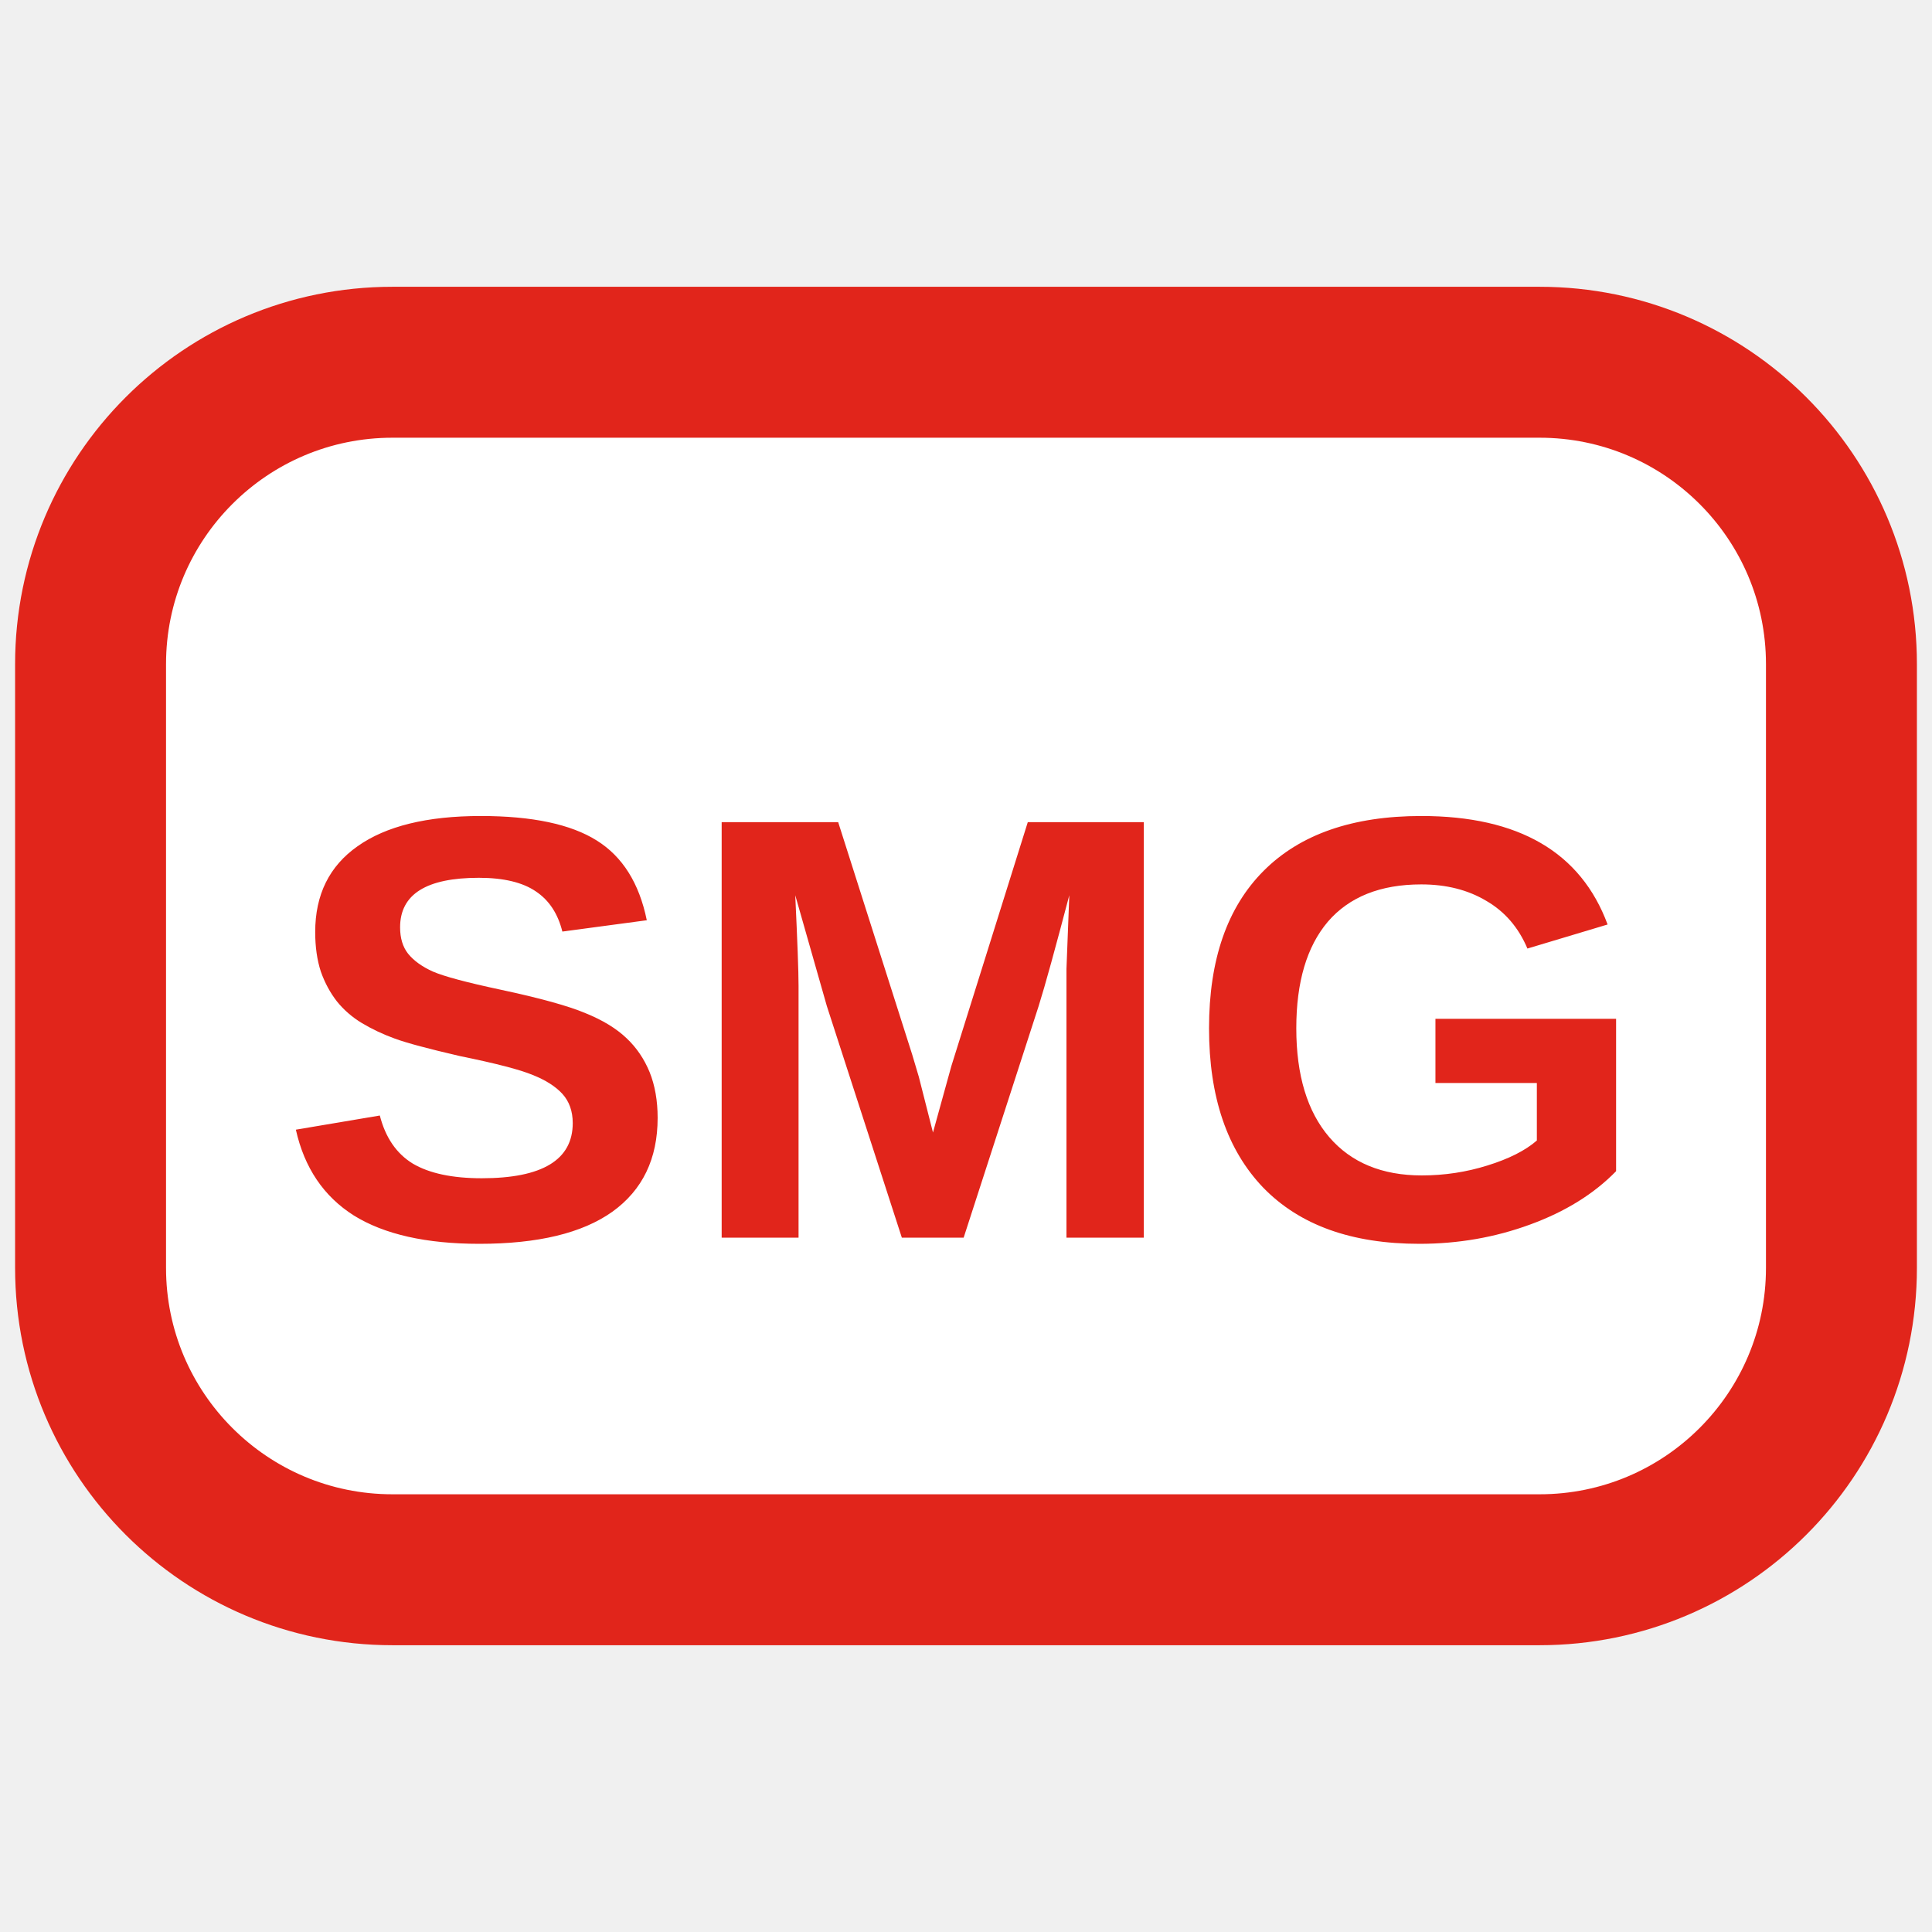
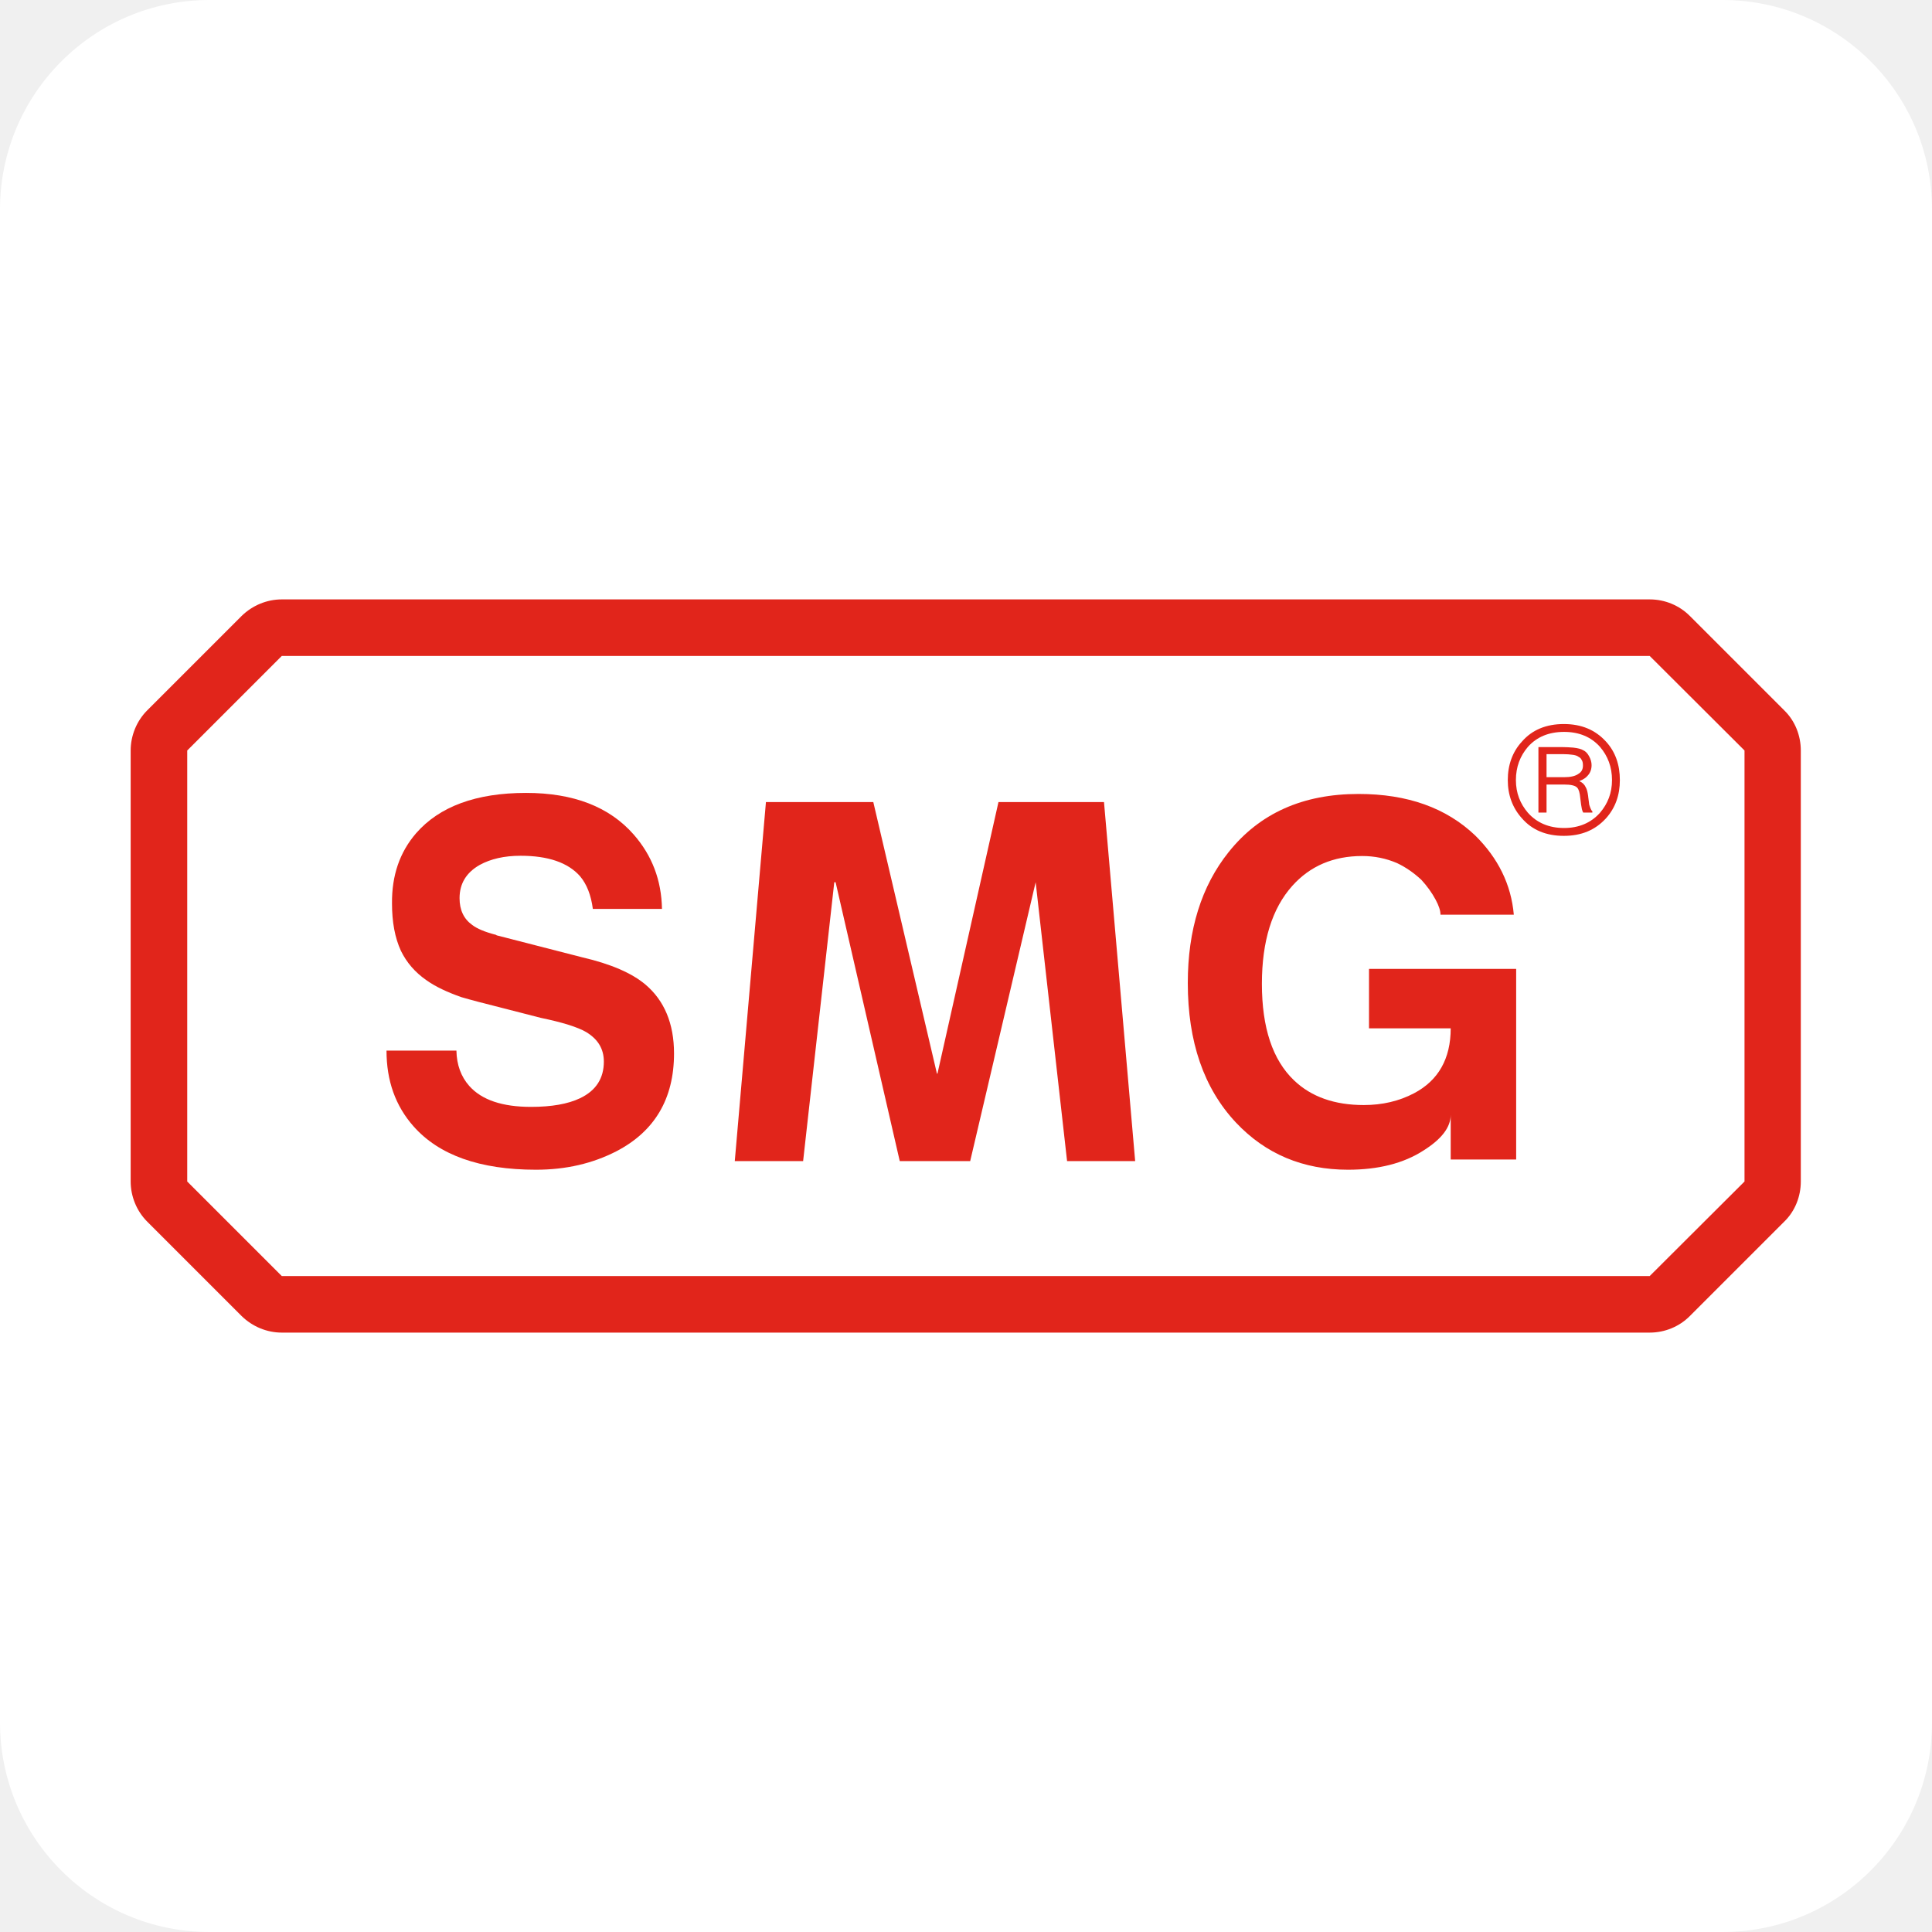
- <svg xmlns="http://www.w3.org/2000/svg" viewBox="0 0 64 64">
-   <rect x="3" y="12" width="58" height="40" rx="10" fill="#fff" stroke="#e1251b" stroke-width="5" />
-   <text x="32" y="41" font-family="Arial Black,Arial" font-weight="900" font-size="20" text-anchor="middle" fill="#e1251b">SMG</text>
+ <svg xmlns="http://www.w3.org/2000/svg" viewBox="255.20 385.23 73.78 73.78">
+   <rect x="255.20" y="385.23" width="73.78" height="73.78" rx="8" fill="#fff" />
+   <path fill="#fff" d="M265.8 409.5H318.4L322.6 413.7V430.5L318.4 434.7H265.8L261.6 430.5V413.7Z" />
+   <path fill="#e1251b" fill-rule="nonzero" d="M 272.63 425.35 C 272.64 425.90 272.81 426.35 273.12 426.70 C 273.60 427.24 274.39 427.50 275.48 427.50 C 276.26 427.50 276.89 427.39 277.35 427.17 C 277.96 426.88 278.26 426.41 278.26 425.77 C 278.26 425.28 278.03 424.91 277.58 424.64 C 277.25 424.45 276.67 424.27 275.85 424.10 L 274.41 423.73 C 273.69 423.55 273.16 423.41 272.82 423.31 C 272.28 423.12 271.83 422.91 271.48 422.66 C 271.05 422.36 270.73 421.99 270.51 421.54 C 270.28 421.04 270.17 420.44 270.17 419.73 C 270.16 418.67 270.46 417.78 271.09 417.05 C 271.98 416.03 273.38 415.51 275.29 415.51 C 277.10 415.51 278.47 416.04 279.40 417.10 C 280.10 417.90 280.46 418.84 280.48 419.94 L 277.84 419.94 C 277.77 419.41 277.61 419.00 277.35 418.69 C 276.89 418.17 276.13 417.91 275.08 417.91 C 274.46 417.91 273.94 418.03 273.52 418.26 C 273.01 418.55 272.75 418.97 272.75 419.53 C 272.75 419.98 272.91 420.32 273.23 420.55 C 273.41 420.69 273.71 420.82 274.14 420.93 L 274.17 420.95 L 277.44 421.79 C 278.52 422.04 279.33 422.39 279.85 422.83 C 280.57 423.44 280.94 424.32 280.94 425.46 C 280.94 427.19 280.20 428.44 278.73 429.20 C 277.83 429.66 276.82 429.90 275.67 429.90 C 273.52 429.90 271.96 429.34 270.99 428.24 C 270.30 427.46 269.96 426.5 269.96 425.35 Z M 272.63 425.35 " />
+   <path fill="#e1251b" fill-rule="nonzero" d="M 298.55 429.57 L 295.95 429.57 L 294.75 418.92 L 292.25 429.57 L 289.56 429.57 L 287.11 418.92 L 287.06 418.92 L 285.87 429.57 L 283.26 429.57 L 284.45 415.86 L 288.55 415.86 L 290.98 426.23 L 291 426.23 L 293.33 415.86 L 297.36 415.86 Z M 298.55 429.57 " />
+   <path fill="#e1251b" fill-rule="nonzero" d="M 307.48 422.23 L 313.10 422.23 L 313.10 429.51 L 310.60 429.51 L 310.60 427.80 C 310.60 428.28 310.25 428.73 309.57 429.16 C 308.80 429.66 307.83 429.90 306.68 429.90 C 304.96 429.90 303.53 429.30 302.40 428.10 C 301.17 426.79 300.56 425.01 300.56 422.77 C 300.56 420.74 301.08 419.07 302.12 417.77 C 303.30 416.29 304.95 415.55 307.08 415.55 C 308.95 415.55 310.43 416.08 311.54 417.14 C 312.41 418.00 312.91 419.01 313.01 420.16 L 310.21 420.16 C 310.21 420.01 310.15 419.82 310.02 419.58 C 309.88 419.32 309.70 419.07 309.48 418.83 C 309.20 418.57 308.89 418.35 308.55 418.19 C 308.13 418.01 307.69 417.92 307.22 417.92 C 306.12 417.92 305.23 418.30 304.55 419.06 C 303.78 419.92 303.39 421.17 303.39 422.80 C 303.39 424.48 303.80 425.71 304.62 426.49 C 305.28 427.12 306.17 427.43 307.28 427.43 C 307.99 427.43 308.63 427.28 309.20 426.98 C 310.13 426.49 310.60 425.66 310.60 424.5 L 307.48 424.5 Z M 307.48 422.23 " />
+   <path fill="#e1251b" fill-rule="nonzero" d="M 316.53 413.55 C 316.89 413.94 317.06 414.44 317.06 415.02 C 317.06 415.59 316.89 416.08 316.53 416.48 C 316.12 416.93 315.59 417.15 314.92 417.15 C 314.25 417.15 313.71 416.93 313.32 416.48 C 312.96 416.08 312.78 415.59 312.78 415.02 C 312.78 414.44 312.96 413.94 313.32 413.55 C 313.71 413.10 314.25 412.88 314.92 412.88 C 315.59 412.88 316.12 413.10 316.53 413.55 M 313.55 413.75 C 313.25 414.10 313.09 414.52 313.09 415.02 C 313.09 415.51 313.25 415.92 313.55 416.27 C 313.89 416.65 314.35 416.85 314.93 416.85 C 315.50 416.85 315.96 416.65 316.30 416.27 C 316.60 415.92 316.76 415.51 316.76 415.02 C 316.76 414.52 316.60 414.10 316.30 413.75 C 315.96 413.37 315.50 413.18 314.93 413.18 C 314.35 413.18 313.89 413.37 313.55 413.75 M 313.95 413.76 L 314.85 413.76 C 315.00 413.76 315.14 413.77 315.28 413.78 C 315.45 413.80 315.58 413.83 315.66 413.88 C 315.75 413.92 315.83 414.00 315.89 414.12 C 315.95 414.23 315.98 414.34 315.98 414.45 C 315.98 414.61 315.93 414.74 315.84 414.84 C 315.77 414.93 315.66 415.00 315.51 415.06 C 315.63 415.11 315.71 415.19 315.76 415.30 C 315.80 415.37 315.83 415.48 315.85 415.64 L 315.85 415.65 L 315.89 415.96 C 315.91 416.01 315.92 416.06 315.94 416.10 C 315.96 416.15 315.98 416.19 316.01 416.21 L 316.01 416.26 L 315.66 416.26 C 315.64 416.22 315.62 416.18 315.61 416.13 C 315.60 416.08 315.59 416.03 315.58 415.96 L 315.55 415.72 C 315.53 415.50 315.49 415.37 315.43 415.31 C 315.36 415.23 315.19 415.19 314.93 415.19 L 314.26 415.19 L 314.26 416.26 L 313.95 416.26 Z M 314.93 414.91 C 315.17 414.91 315.36 414.87 315.48 414.78 C 315.60 414.71 315.65 414.60 315.65 414.47 C 315.65 414.38 315.64 414.30 315.60 414.25 C 315.58 414.20 315.54 414.16 315.48 414.13 C 315.43 414.09 315.34 414.06 315.22 414.05 C 315.14 414.04 315.04 414.03 314.91 414.03 L 314.26 414.03 L 314.26 414.91 Z M 314.93 414.91 " />
+   <path fill="#e1251b" fill-rule="nonzero" d="M 318.20 410.28 L 321.82 413.89 L 321.82 430.35 L 318.20 433.96 L 265.96 433.96 L 262.35 430.35 L 262.35 413.89 L 265.96 410.28 Z M 318.20 408.12 L 265.96 408.12 C 265.39 408.12 264.84 408.35 264.43 408.75 L 260.82 412.36 C 260.42 412.76 260.19 413.32 260.19 413.89 L 260.19 430.35 C 260.19 430.92 260.42 431.48 260.82 431.88 L 264.43 435.49 C 264.84 435.89 265.39 436.12 265.96 436.12 L 318.20 436.12 C 318.78 436.12 319.33 435.89 319.73 435.49 L 323.34 431.88 C 323.75 431.48 323.97 430.92 323.97 430.35 L 323.97 413.89 C 323.97 413.32 323.75 412.76 323.34 412.36 L 319.73 408.75 C 319.33 408.35 318.78 408.12 318.20 408.12 " />
</svg>
